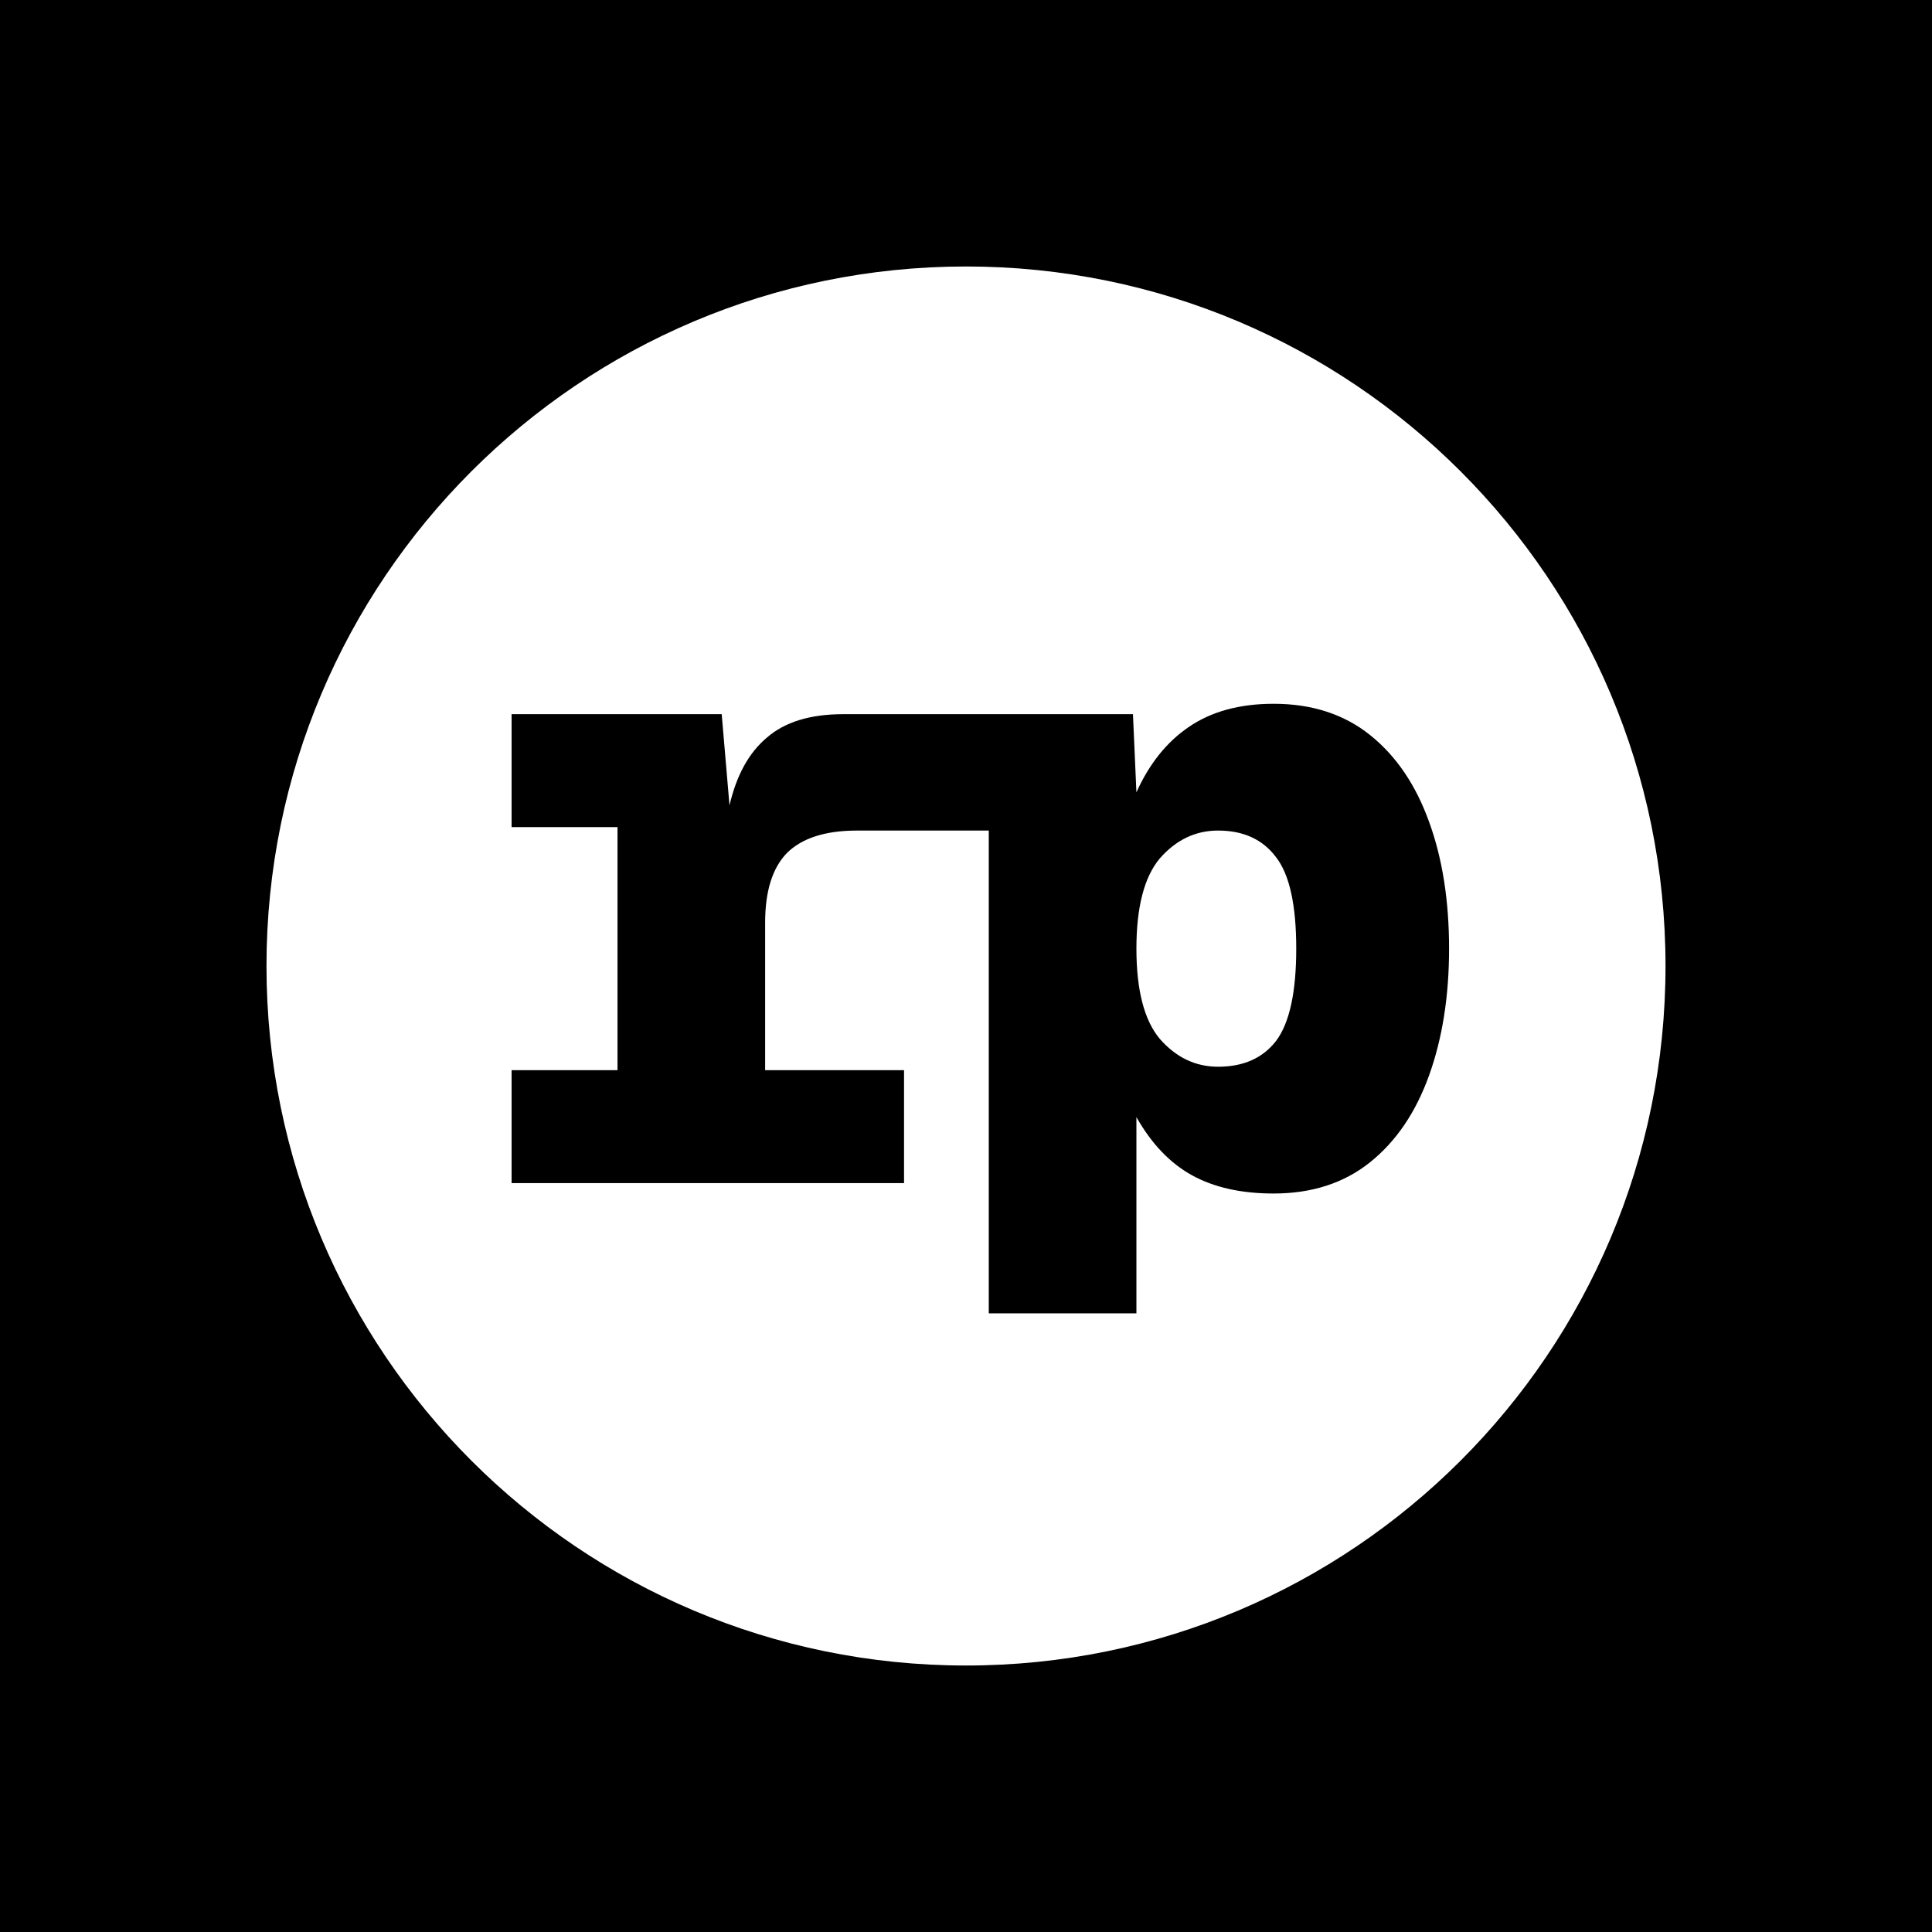
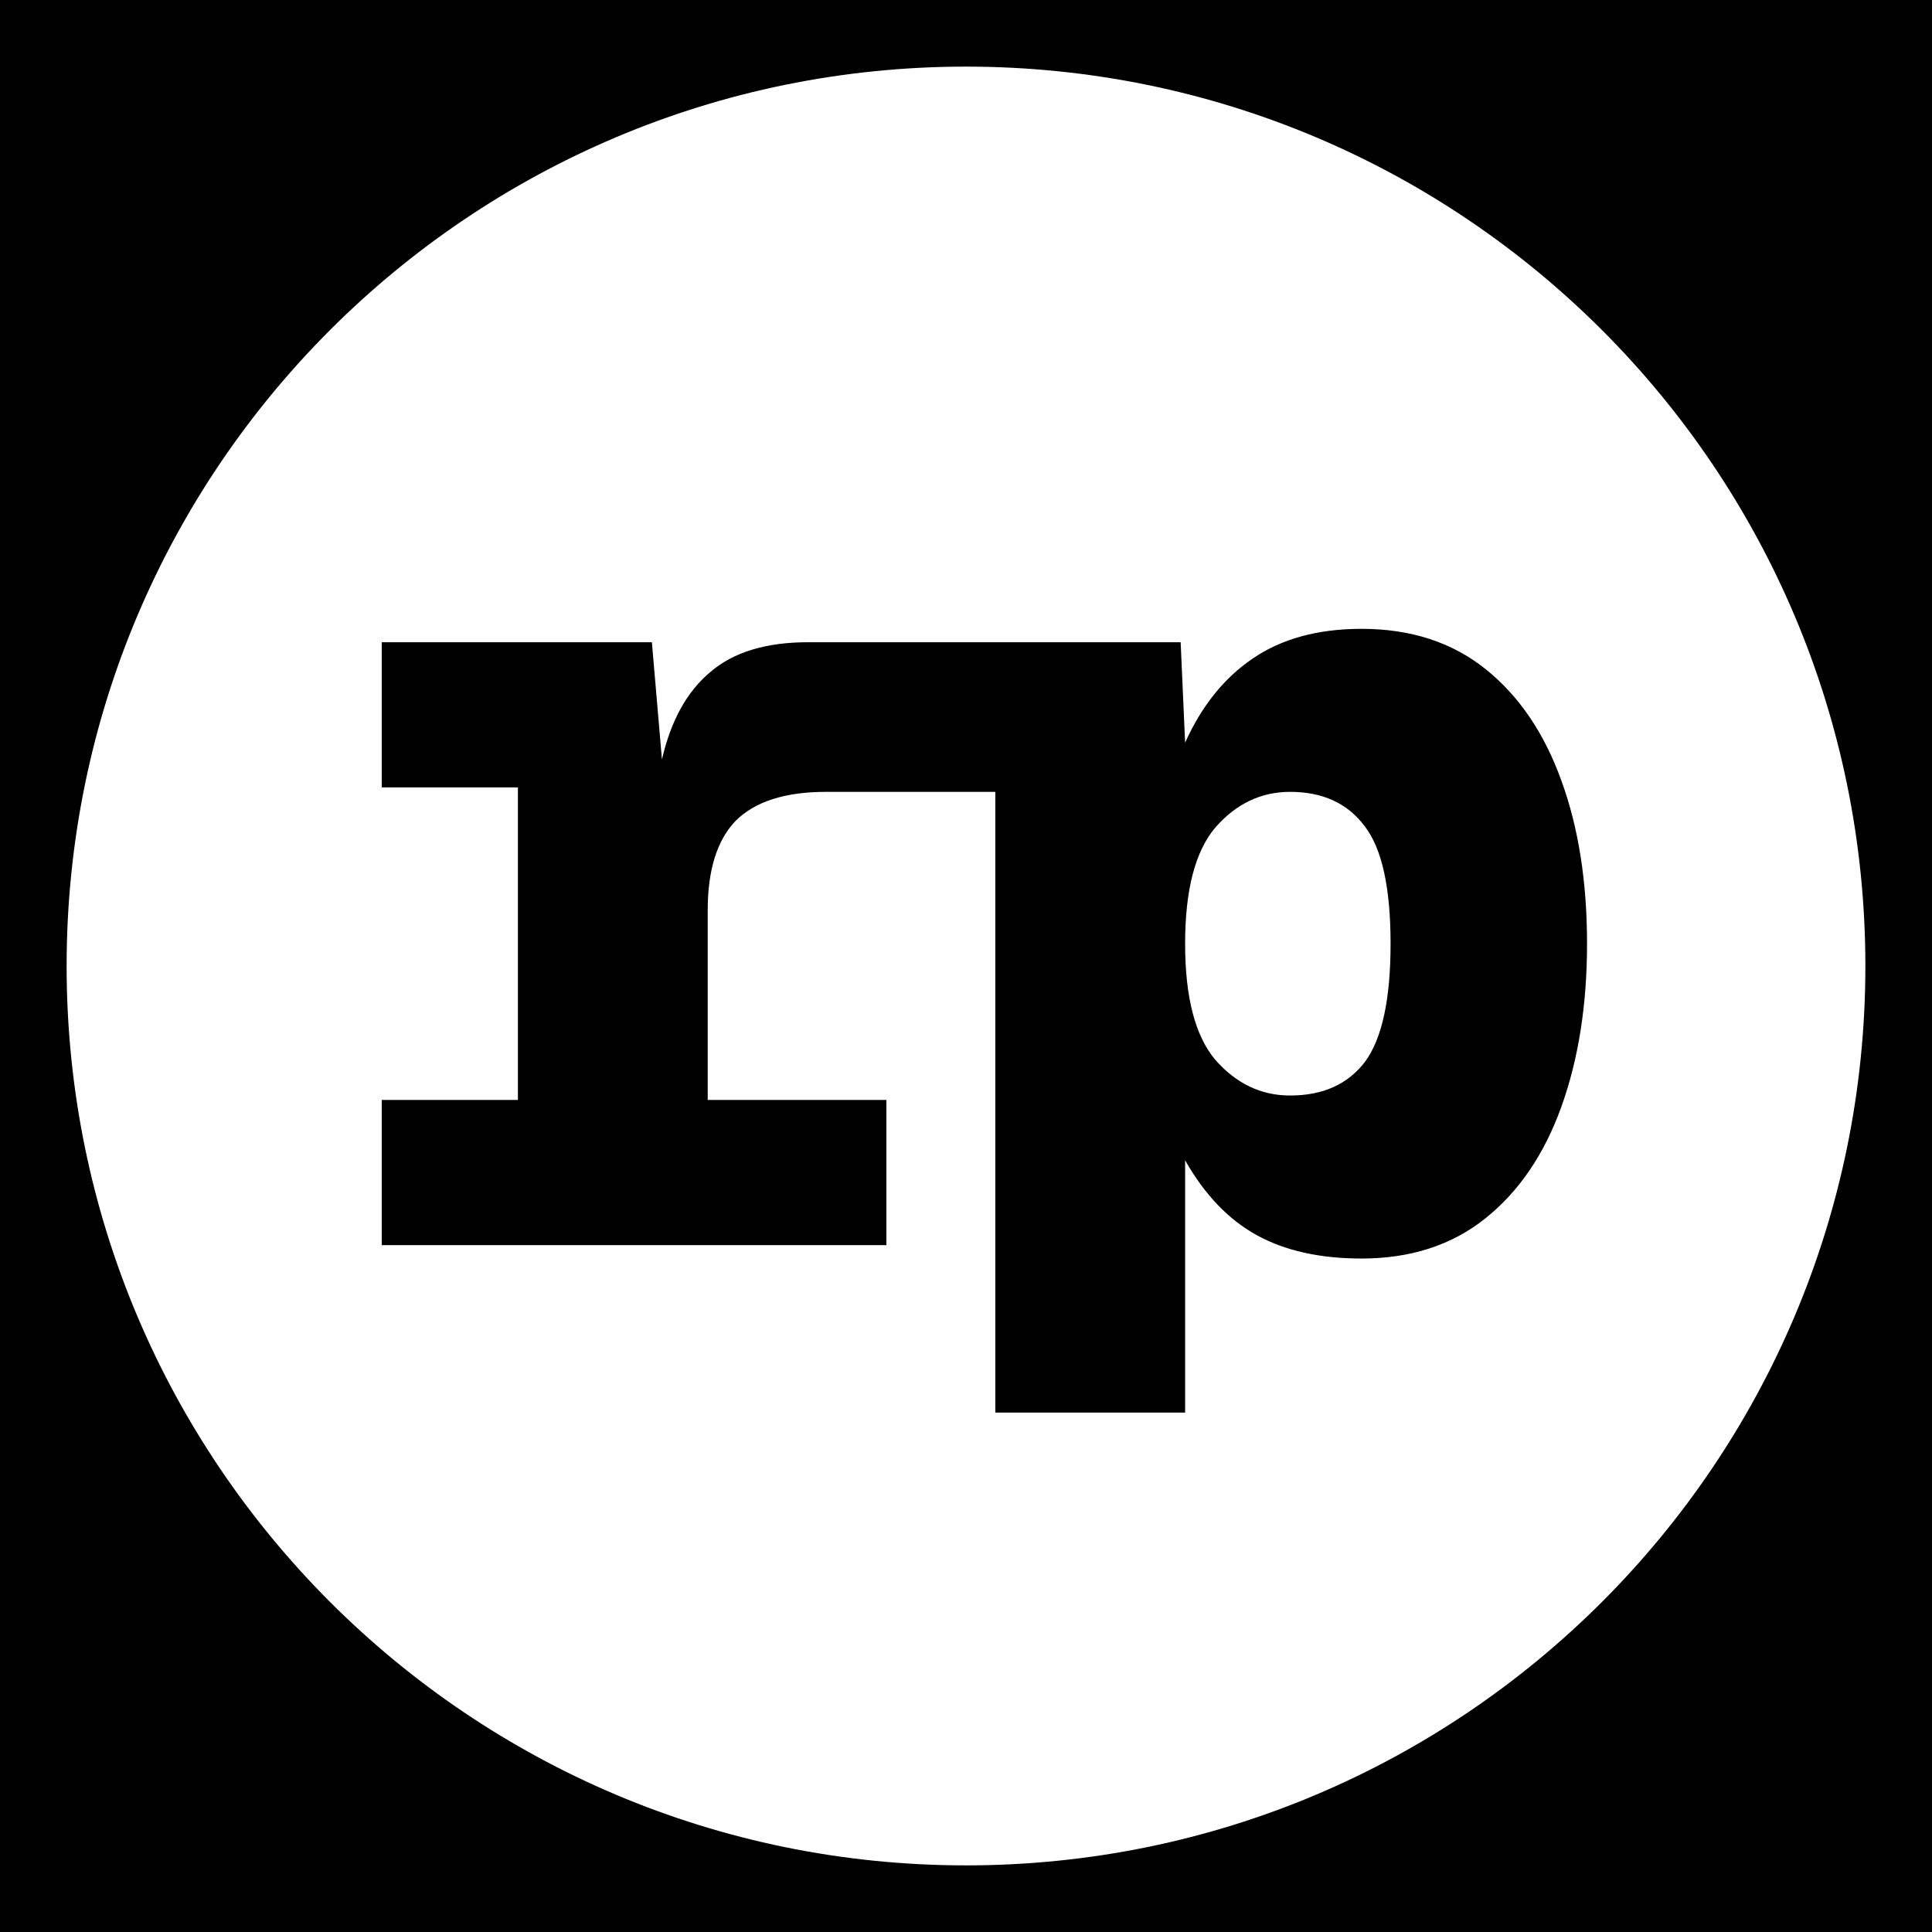
<svg xmlns="http://www.w3.org/2000/svg" width="29" height="29" viewBox="0 0 29 29" fill="none">
  <rect width="29" height="29" fill="black" />
-   <path fill-rule="evenodd" clip-rule="evenodd" d="M14.5 25C20.299 25 25 20.299 25 14.5C25 8.701 20.299 4 14.5 4C8.701 4 4 8.701 4 14.5C4 20.299 8.701 25 14.5 25ZM14.842 12.467V19.714H17.058V16.768C17.284 17.168 17.562 17.459 17.892 17.641C18.223 17.824 18.631 17.915 19.118 17.915C19.691 17.915 20.174 17.759 20.565 17.446C20.956 17.133 21.251 16.698 21.451 16.142C21.651 15.586 21.751 14.952 21.751 14.239C21.751 13.518 21.651 12.884 21.451 12.336C21.251 11.78 20.956 11.346 20.565 11.033C20.174 10.72 19.691 10.564 19.118 10.564C18.605 10.564 18.179 10.681 17.84 10.915C17.51 11.141 17.25 11.467 17.058 11.893L17.006 10.72H15.05H14.842H12.658C12.162 10.72 11.78 10.837 11.511 11.072C11.241 11.298 11.055 11.637 10.95 12.089L10.833 10.72H7.679V12.415H9.269V16.064H7.679V17.759H13.57V16.064H11.485V13.848C11.485 13.379 11.593 13.031 11.81 12.806C12.037 12.58 12.388 12.467 12.866 12.467H14.842ZM19.157 15.621C18.957 15.882 18.666 16.012 18.284 16.012C17.945 16.012 17.654 15.873 17.41 15.595C17.176 15.317 17.058 14.865 17.058 14.239C17.058 13.614 17.176 13.162 17.41 12.884C17.654 12.606 17.945 12.467 18.284 12.467C18.666 12.467 18.957 12.601 19.157 12.871C19.357 13.131 19.457 13.588 19.457 14.239C19.457 14.891 19.357 15.352 19.157 15.621Z" fill="white" />
+   <path fill-rule="evenodd" clip-rule="evenodd" d="M14.5 28C21.956 28 28 21.956 28 14.5C28 7.044 21.956 1 14.5 1C7.044 1 1 7.044 1 14.5C1 21.956 7.044 28 14.5 28ZM14.94 11.886V21.203H17.789V17.416C18.08 17.93 18.437 18.304 18.862 18.539C19.286 18.773 19.811 18.891 20.437 18.891C21.174 18.891 21.795 18.69 22.297 18.287C22.8 17.885 23.18 17.327 23.437 16.612C23.694 15.896 23.822 15.081 23.822 14.165C23.822 13.238 23.694 12.422 23.437 11.718C23.18 11.003 22.8 10.444 22.297 10.042C21.795 9.64 21.174 9.439 20.437 9.439C19.778 9.439 19.23 9.59 18.795 9.891C18.37 10.182 18.035 10.601 17.789 11.148L17.722 9.64H15.207H14.94H12.131C11.495 9.64 11.003 9.791 10.657 10.092C10.31 10.383 10.07 10.819 9.936 11.4L9.785 9.64H5.73V11.819H7.774V16.511H5.73V18.69H13.305V16.511H10.623V13.662C10.623 13.059 10.763 12.612 11.042 12.321C11.333 12.031 11.785 11.886 12.399 11.886H14.94ZM20.487 15.941C20.23 16.276 19.856 16.444 19.365 16.444C18.929 16.444 18.555 16.265 18.242 15.908C17.94 15.55 17.789 14.969 17.789 14.165C17.789 13.36 17.94 12.779 18.242 12.422C18.555 12.064 18.929 11.886 19.365 11.886C19.856 11.886 20.23 12.059 20.487 12.405C20.744 12.74 20.873 13.327 20.873 14.165C20.873 15.003 20.744 15.595 20.487 15.941Z" fill="white" />
</svg>
